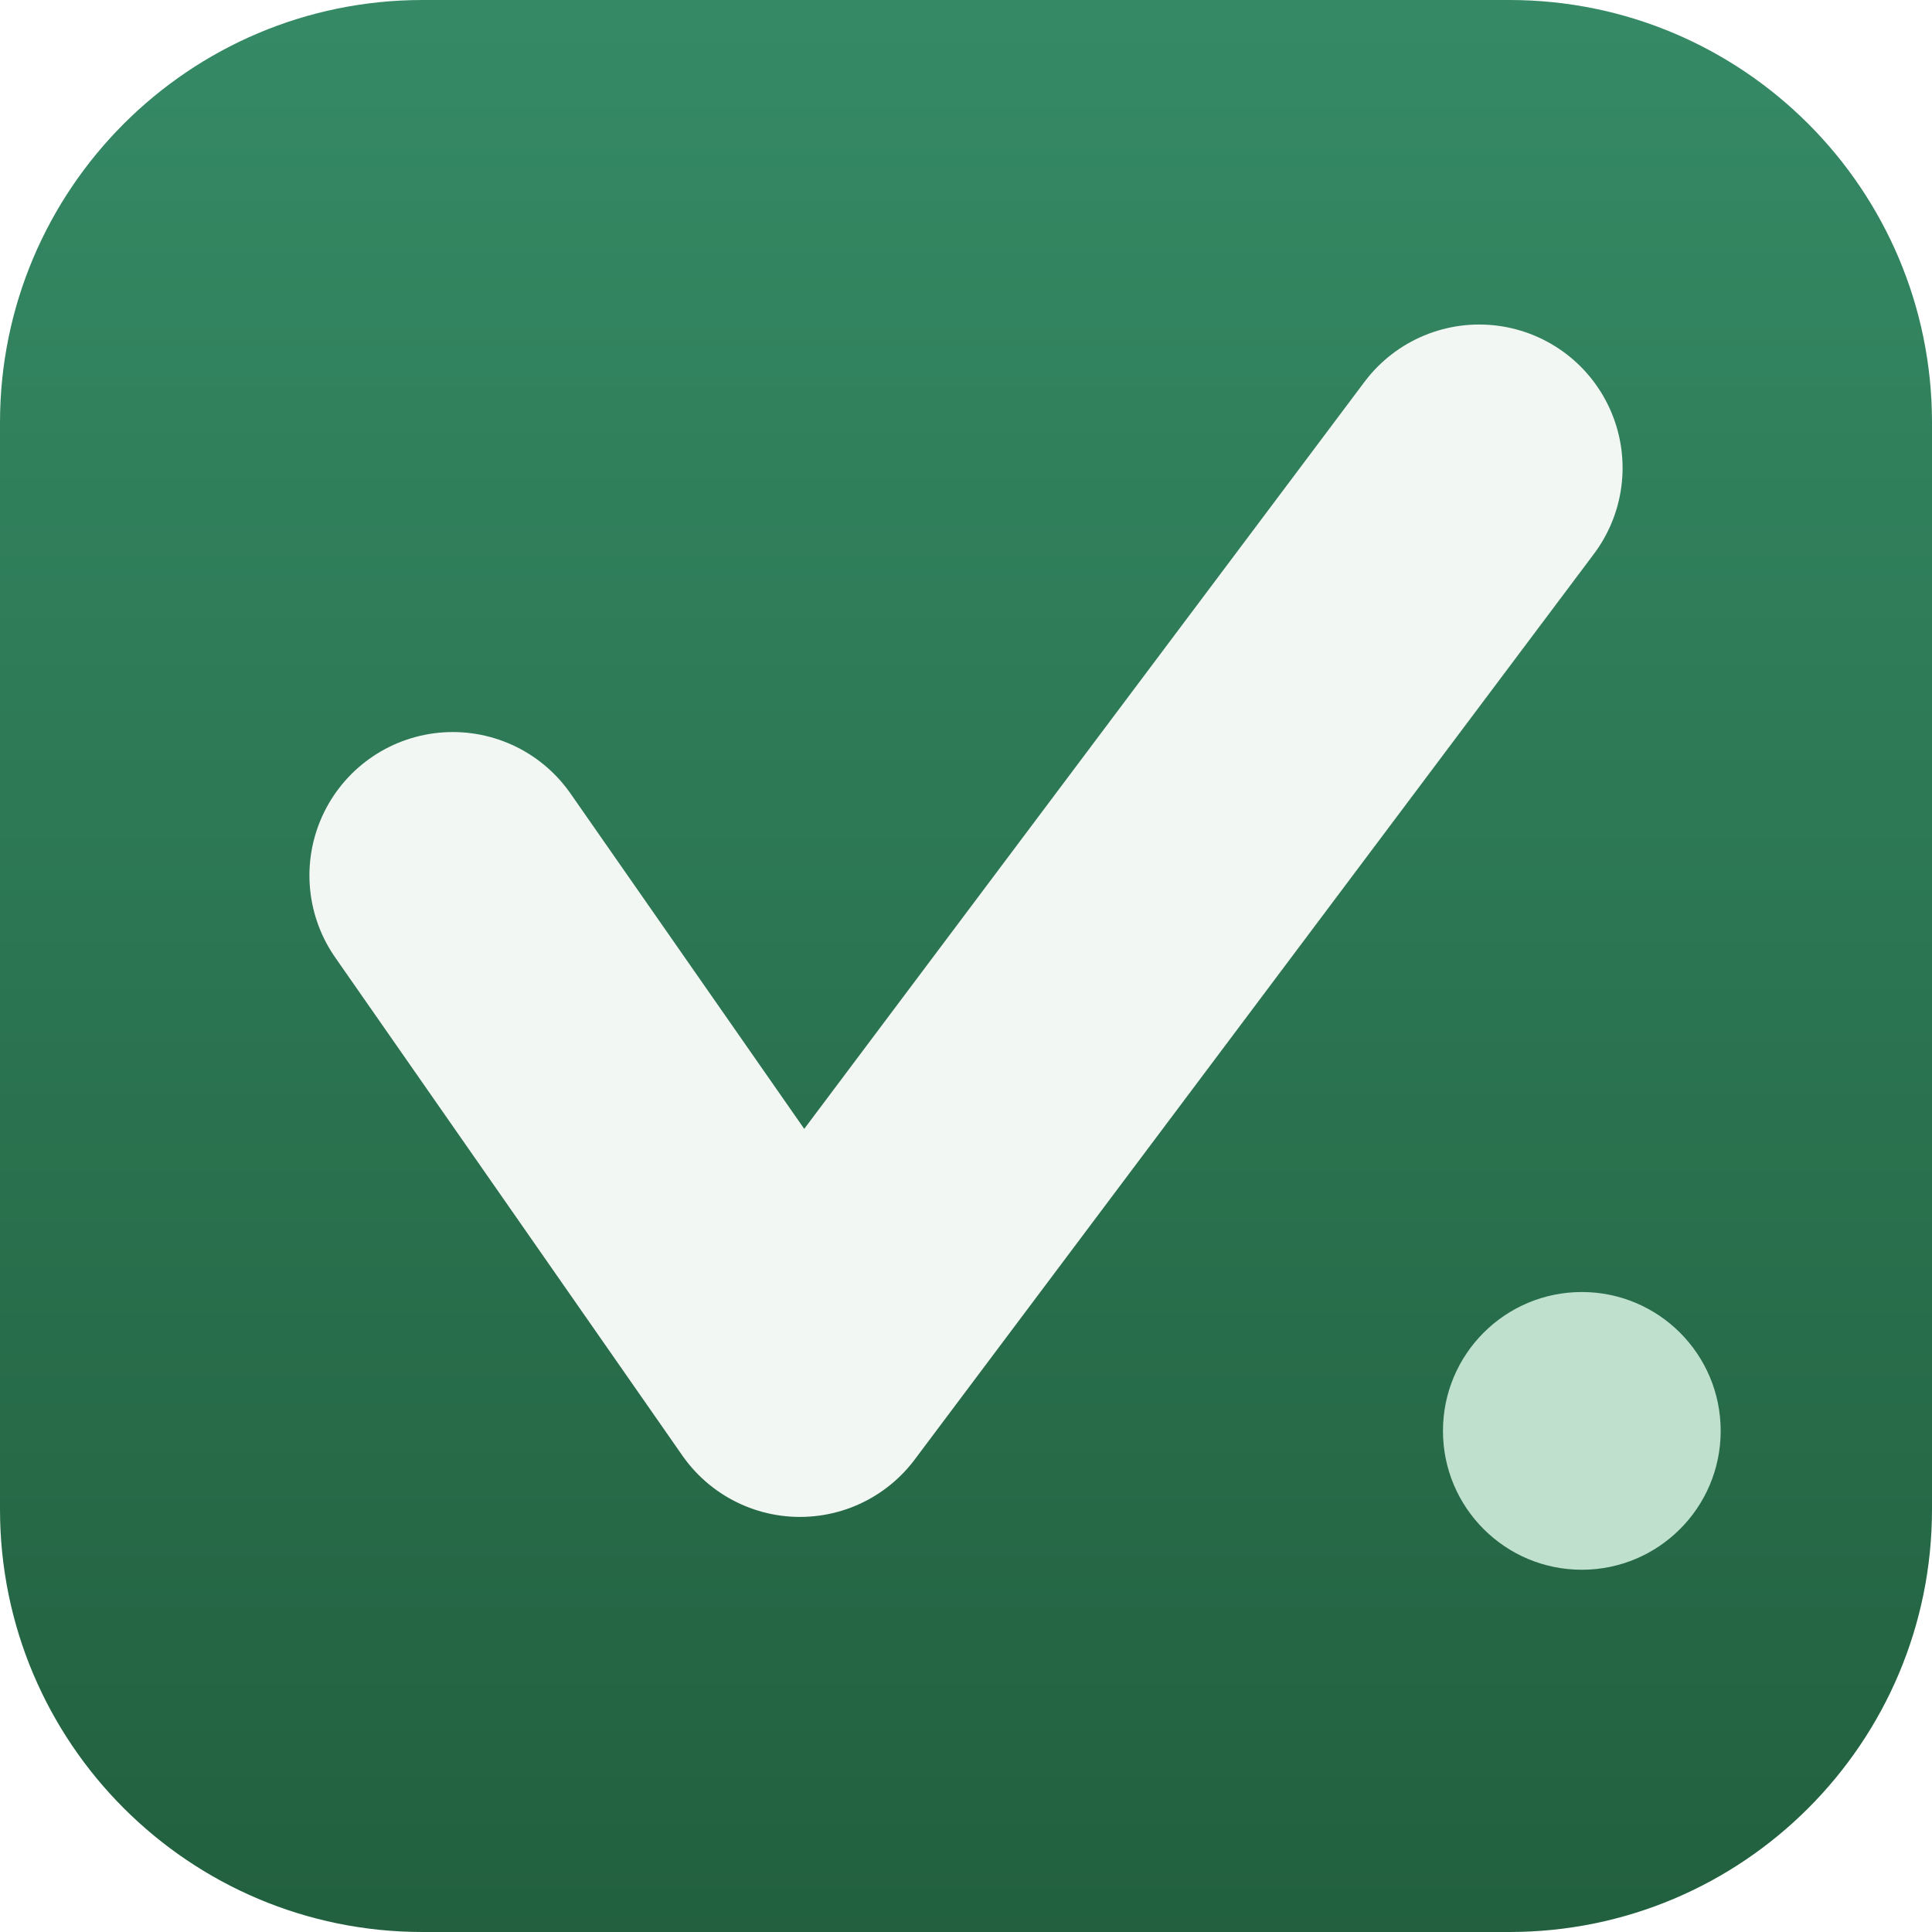
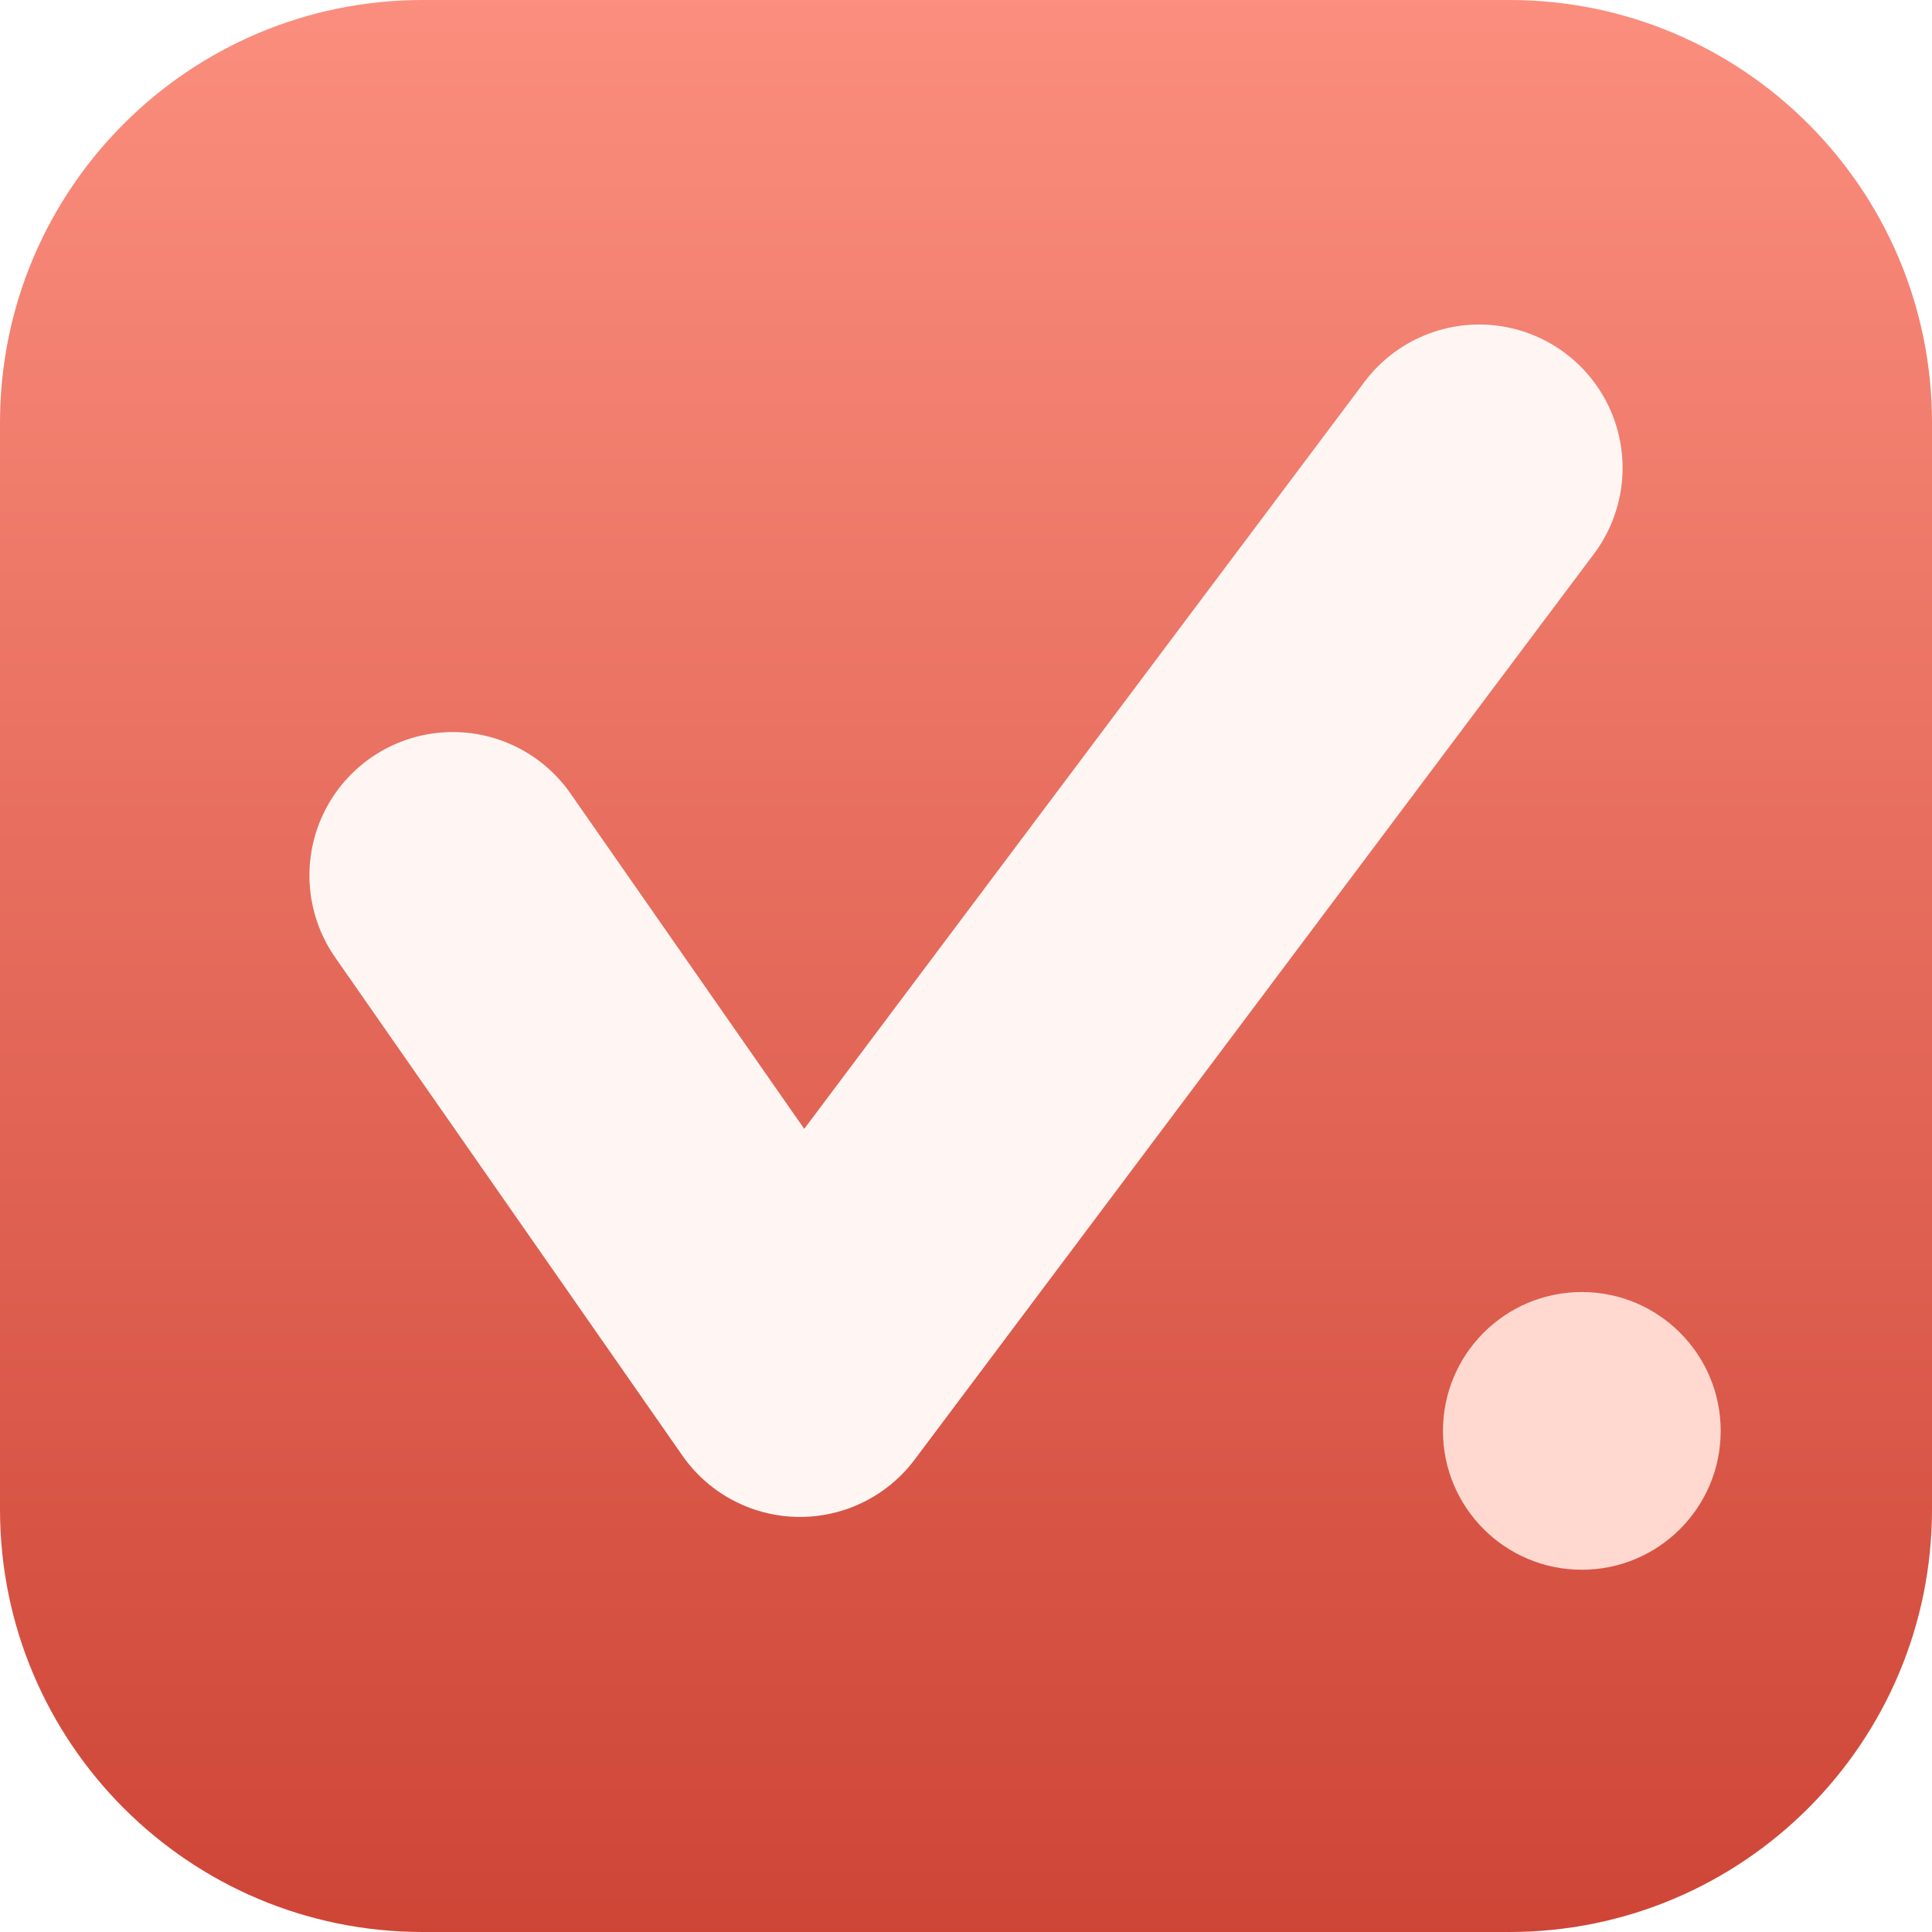
<svg xmlns="http://www.w3.org/2000/svg" viewBox="0 0 64 64">
  <defs>
    <linearGradient id="bg" x1="0" y1="0" x2="0" y2="1">
-       <stop offset="0" stop-color="#358A65" />
-       <stop offset="1" stop-color="#22603F" />
+       <stop offset="0" stop-color="#FB8E7E" />
+       <stop offset="1" stop-color="#CE4536" />
    </linearGradient>
  </defs>
  <rect width="64" height="64" rx="14" fill="url(#bg)" />
-   <path d="M15 29 L26.5 45.5 L49 15.5" fill="none" stroke="#F3F7F3" stroke-width="9.5" stroke-linecap="round" stroke-linejoin="round" />
-   <circle cx="52.4" cy="47.4" r="4.6" fill="#BFE0CD" />
+   <path d="M15 29 L26.5 45.5 L49 15.5" fill="none" stroke="#FFF6F3" stroke-width="9.5" stroke-linecap="round" stroke-linejoin="round" />
+   <circle cx="52.4" cy="47.4" r="4.6" fill="#FFD9D0" />
</svg>
